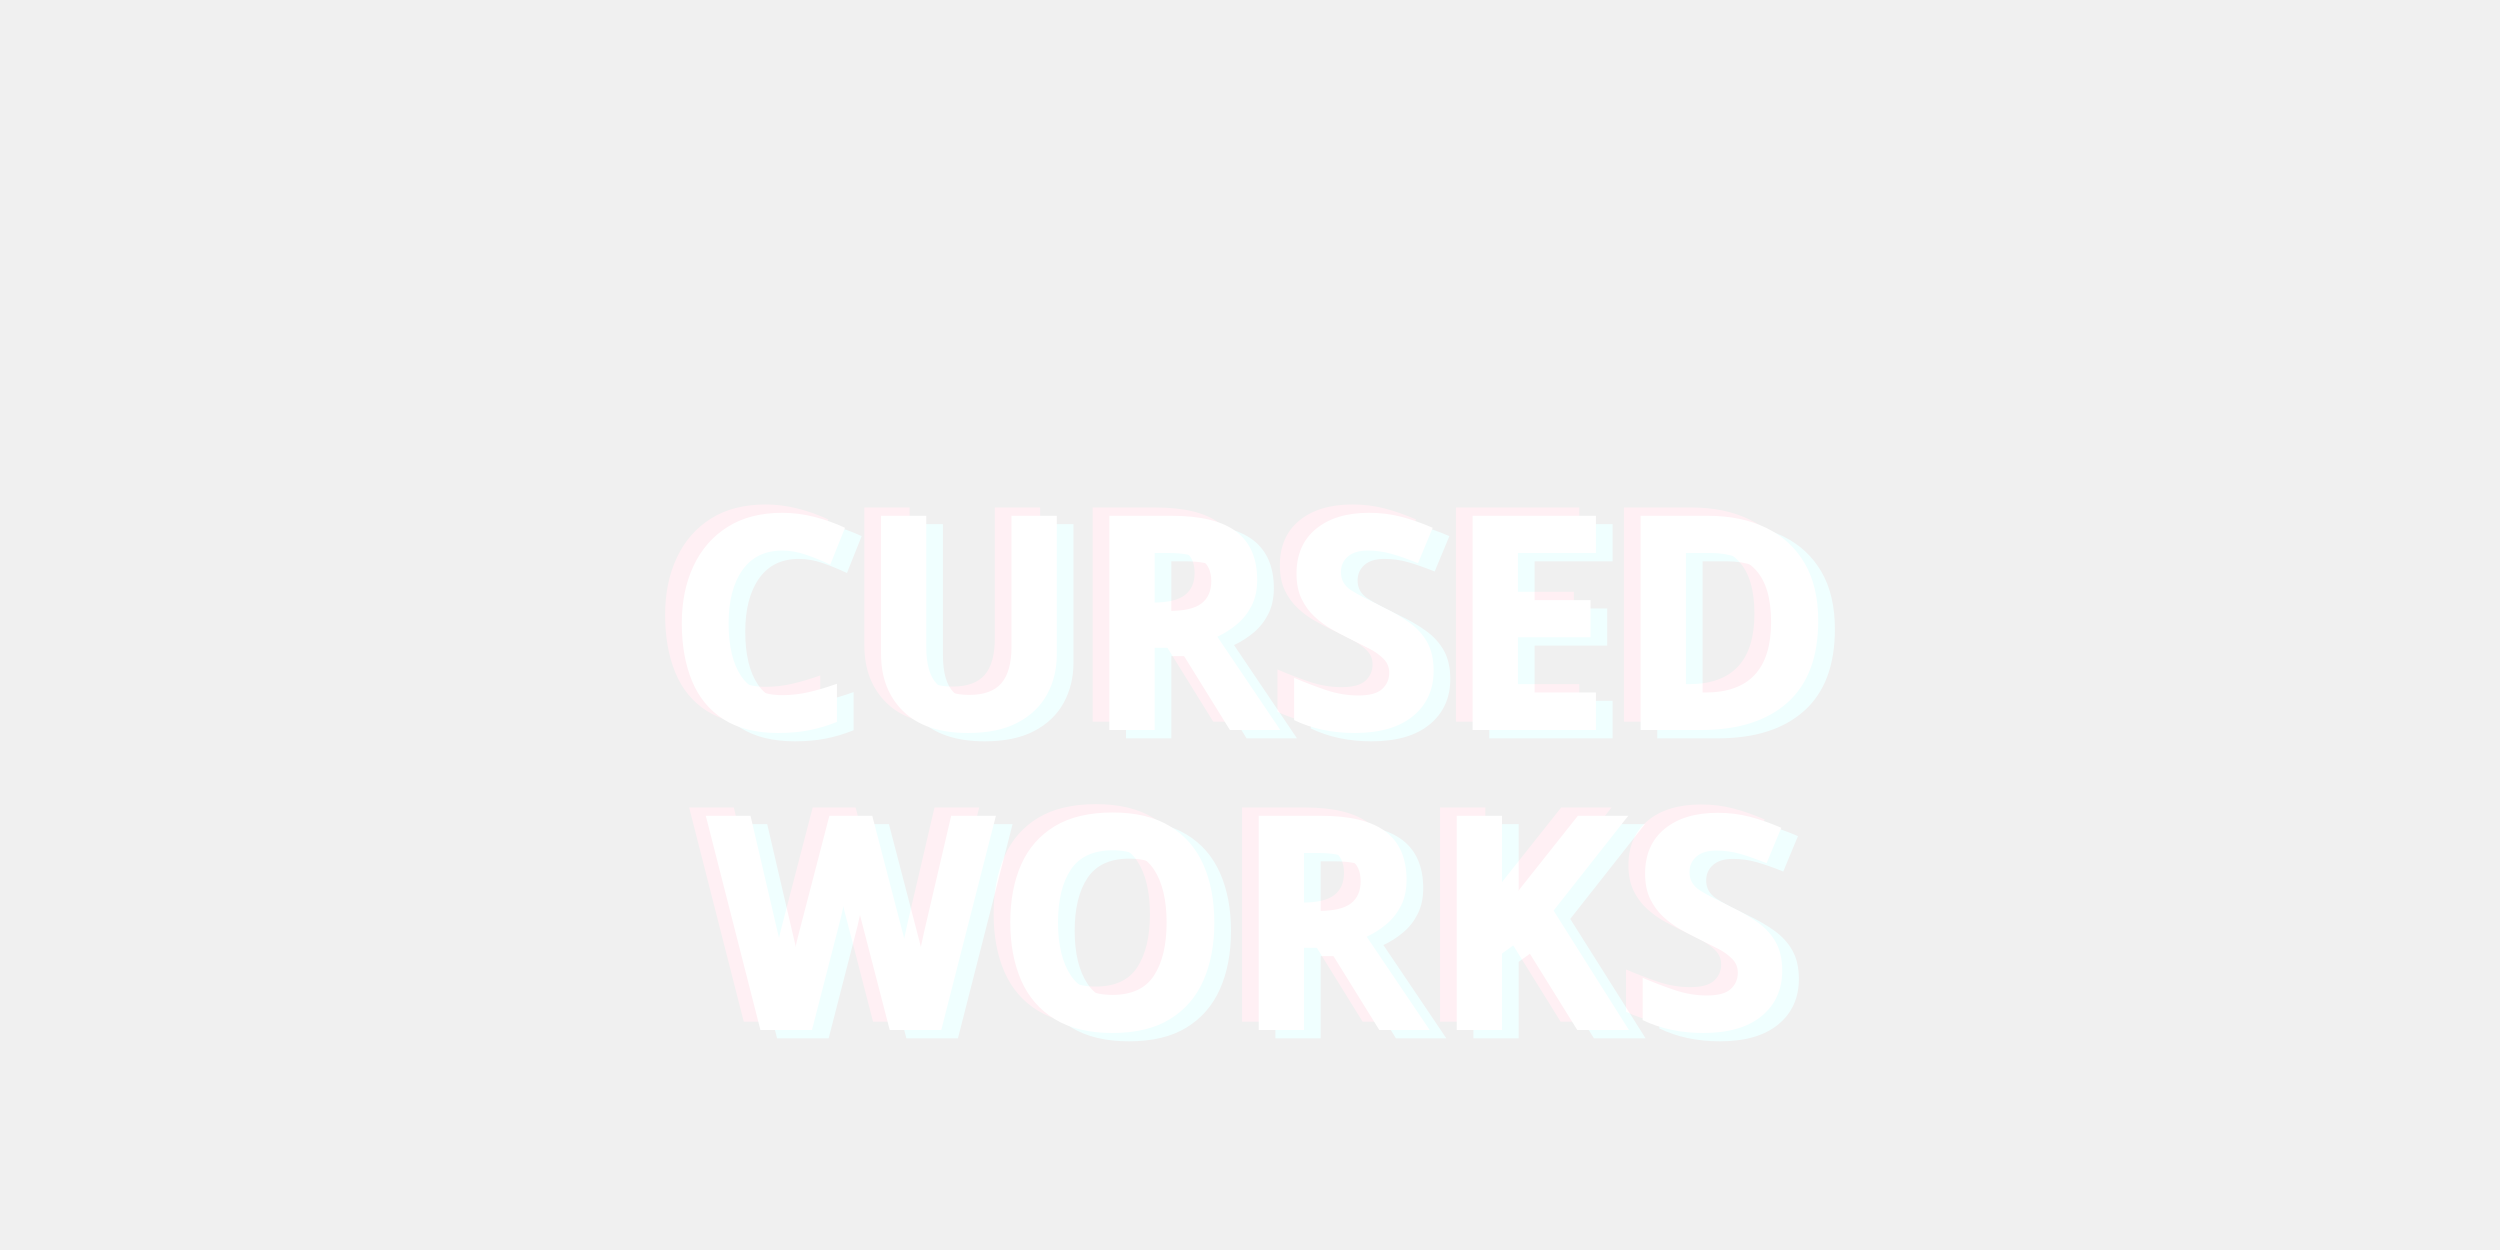
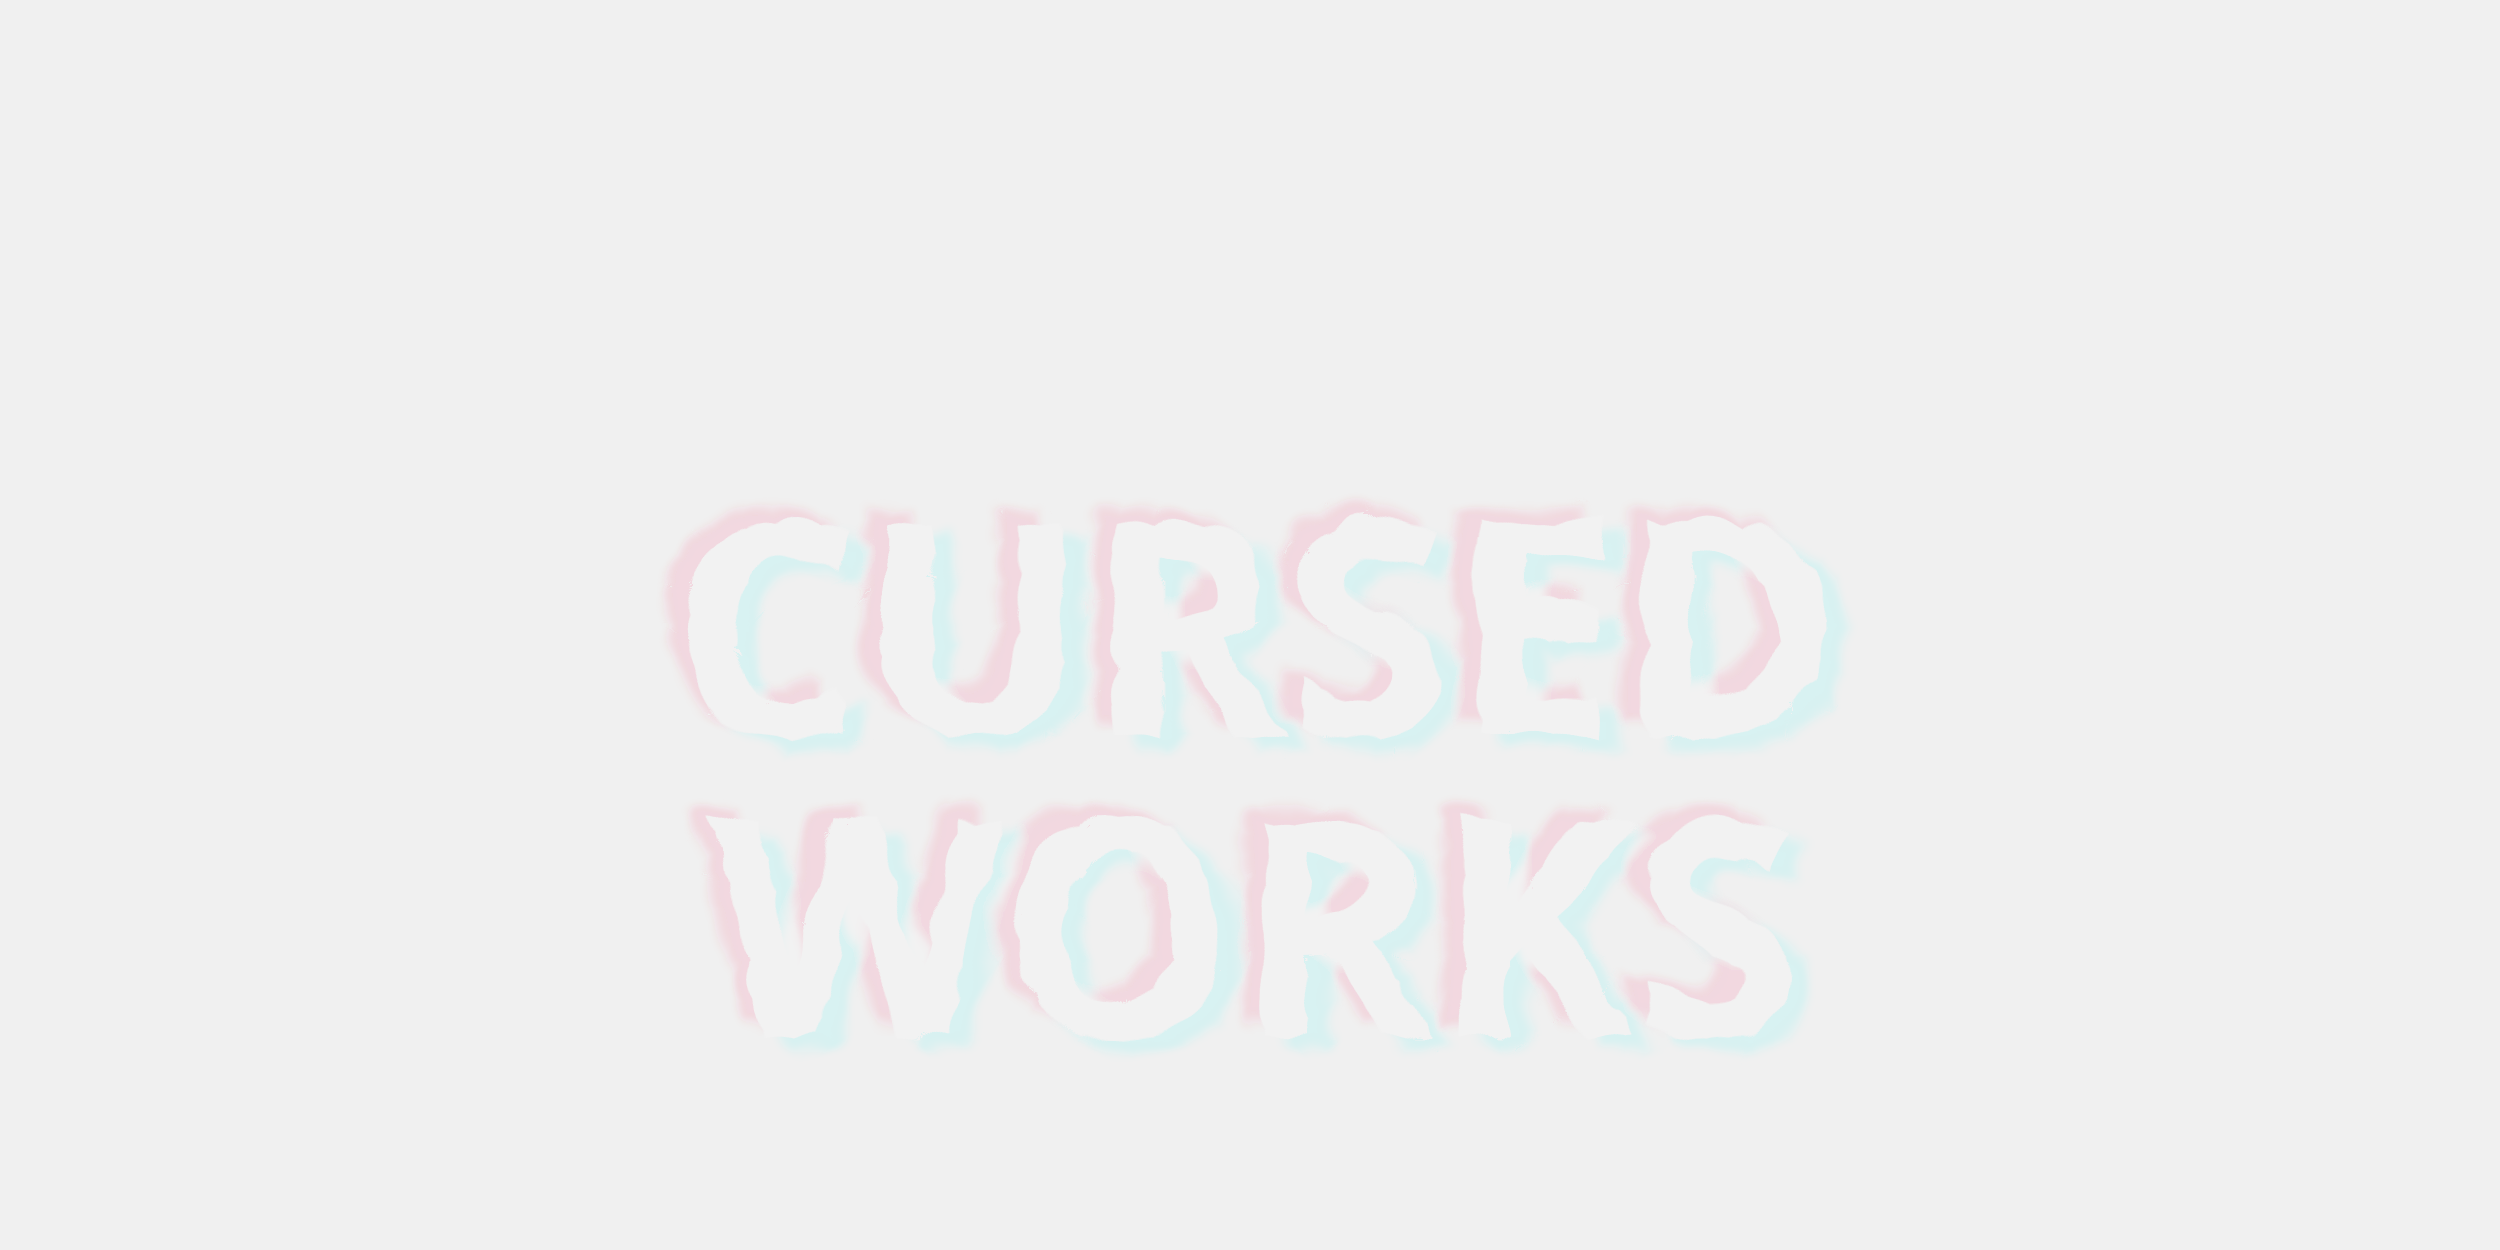
<svg xmlns="http://www.w3.org/2000/svg" viewBox="0 0 600 300" width="600" height="300">
+   <defs>
+     <filter id="displacementFilter">
+       <feTurbulence type="turbulence" baseFrequency="0.05" numOctaves="2" seed="1" result="turbulence" />
+       <feDisplacementMap in="SourceGraphic" in2="turbulence" scale="5" xChannelSelector="R" yChannelSelector="G" />
+     </filter>
+     <filter id="noiseFilter">
+       <feTurbulence type="fractalNoise" baseFrequency="0.65" numOctaves="3" stitchTiles="stitch" result="noise" />
+       <feColorMatrix in="noise" type="saturate" values="0" result="noiseGray" />
+       <feComposite operator="arithmetic" k1="0" k2="0.1" k3="0" k4="0" in="SourceGraphic" in2="noiseGray" result="noised" />
+     </filter>
+     <filter id="glow" x="-20%" y="-20%" width="140%" height="140%">
+       <feGaussianBlur stdDeviation="2" result="blur" />
+       <feComposite operator="over" in="SourceGraphic" in2="blur" />
+     </filter>
+     <filter id="blurRed">
+       <feGaussianBlur stdDeviation="1.2" />
+     </filter>
+     <filter id="blurCyan">
+       <feGaussianBlur stdDeviation="1.2" />
+     </filter>
+   </defs>
  <style>
    @font-face {
      font-family: 'Archivo Black';
      font-style: normal;
      font-weight: 400;
      src: url(https://fonts.gstatic.com/s/archivoblack/v17/HTxqL289NzCGg4MzN6KJ7eW6CYyF-w.woff2) format('woff2');
    }
    .logo-text {
      font-family: 'Archivo Black', sans-serif;
      font-size: 72px;
      font-weight: bold;
      text-transform: uppercase;
      line-height: 1;
      text-anchor: middle;
    }
-     .red { fill: #ff0044; mix-blend-mode: screen; }
-     .cyan { fill: #00ffff; mix-blend-mode: screen; }
-     .white { fill: #ffffff; }
+     .red { 
+       fill: #ff0044; 
+       mix-blend-mode: screen;
+       filter: url(#blurRed);
+     }
+     .cyan { 
+       fill: #00ffff; 
+       mix-blend-mode: screen;
+       filter: url(#blurCyan);
+     }
+     .white { 
+       fill: #ffffff;
+     }
+     .warped {
+       filter: url(#displacementFilter);
+     }
+     .container {
+       filter: url(#noiseFilter);
+     }
  </style>
-   <g transform="translate(300, 150)">
-     <text class="logo-text red" x="-4" y="-2" dy=".35em">CURSED<tspan x="-4" dy="72">WORKS</tspan>
-     </text>
-     <text class="logo-text cyan" x="4" y="2" dy=".35em">CURSED<tspan x="4" dy="72">WORKS</tspan>
-     </text>
-     <text class="logo-text white" x="0" y="0" dy=".35em">CURSED<tspan x="0" dy="72">WORKS</tspan>
-     </text>
+   <g class="container" transform="translate(300, 150)">
+     <g class="warped">
+       <text class="logo-text red" x="-5" y="-3" dy=".35em">CURSED<tspan x="-5" dy="72">WORKS</tspan>
+       </text>
+       <text class="logo-text cyan" x="5" y="3" dy=".35em">CURSED<tspan x="5" dy="72">WORKS</tspan>
+       </text>
+       <text class="logo-text white" x="0" y="0" dy=".35em">CURSED<tspan x="0" dy="72">WORKS</tspan>
+       </text>
+     </g>
  </g>
</svg>
